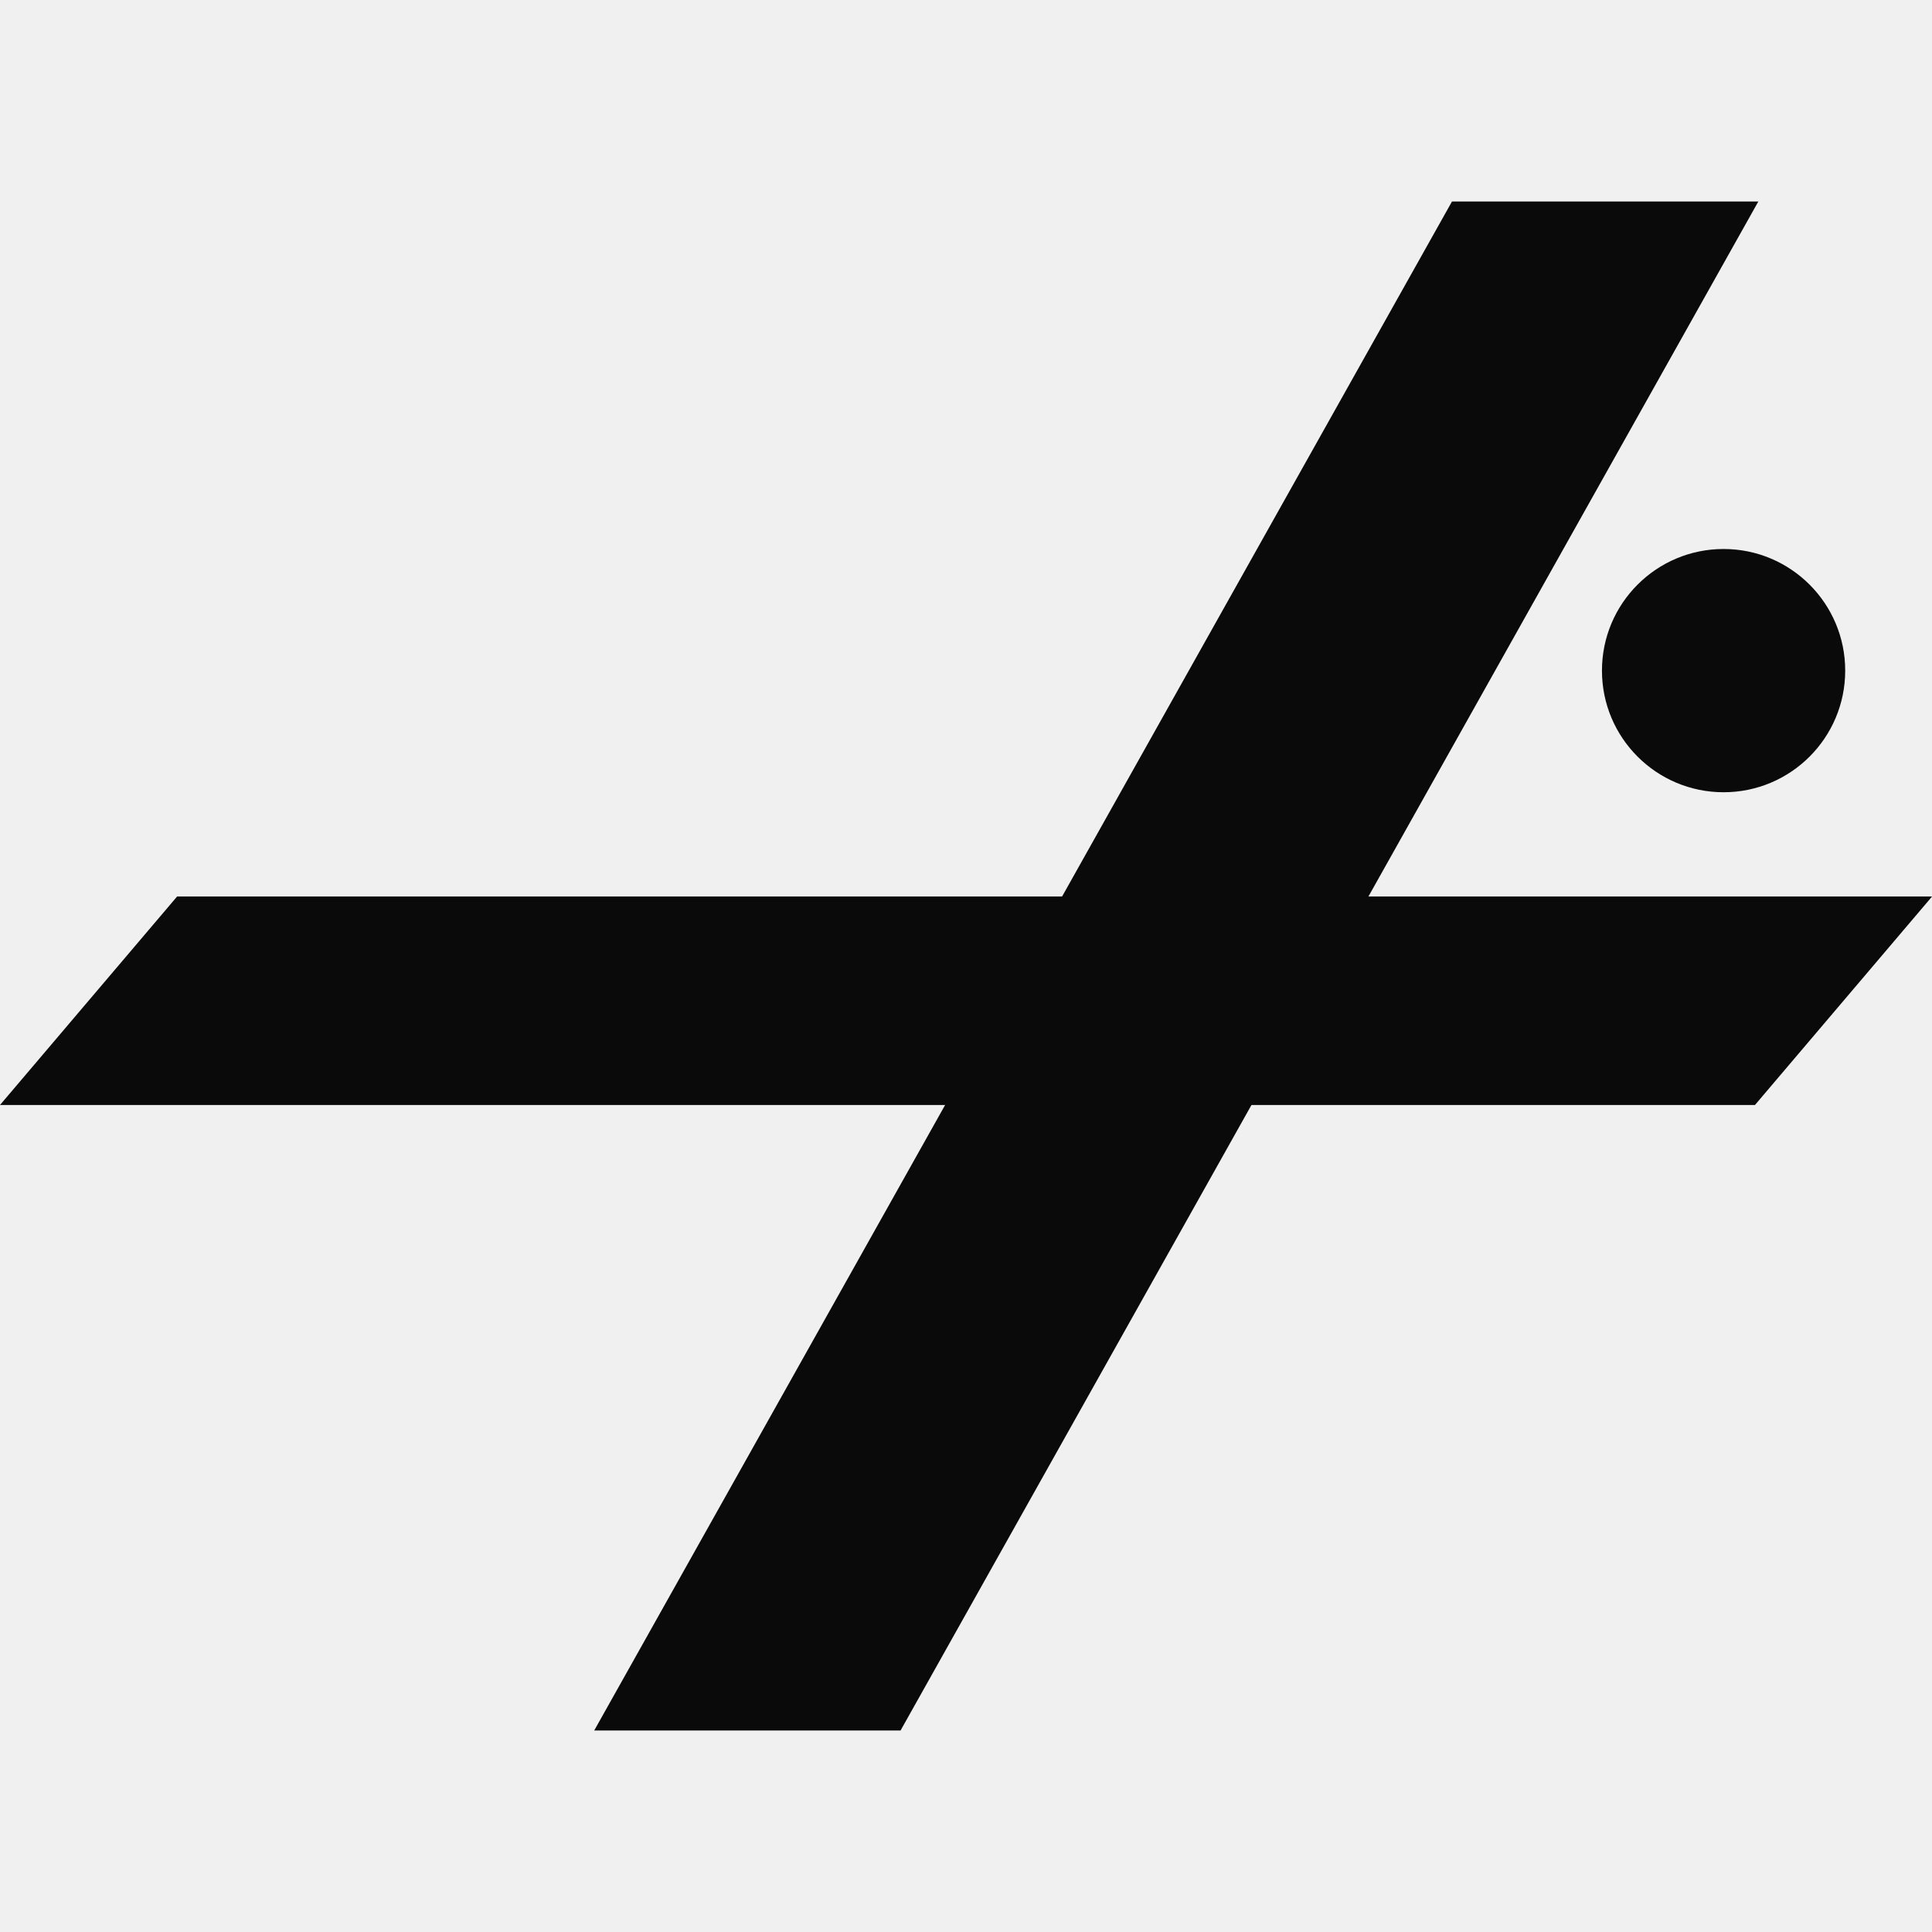
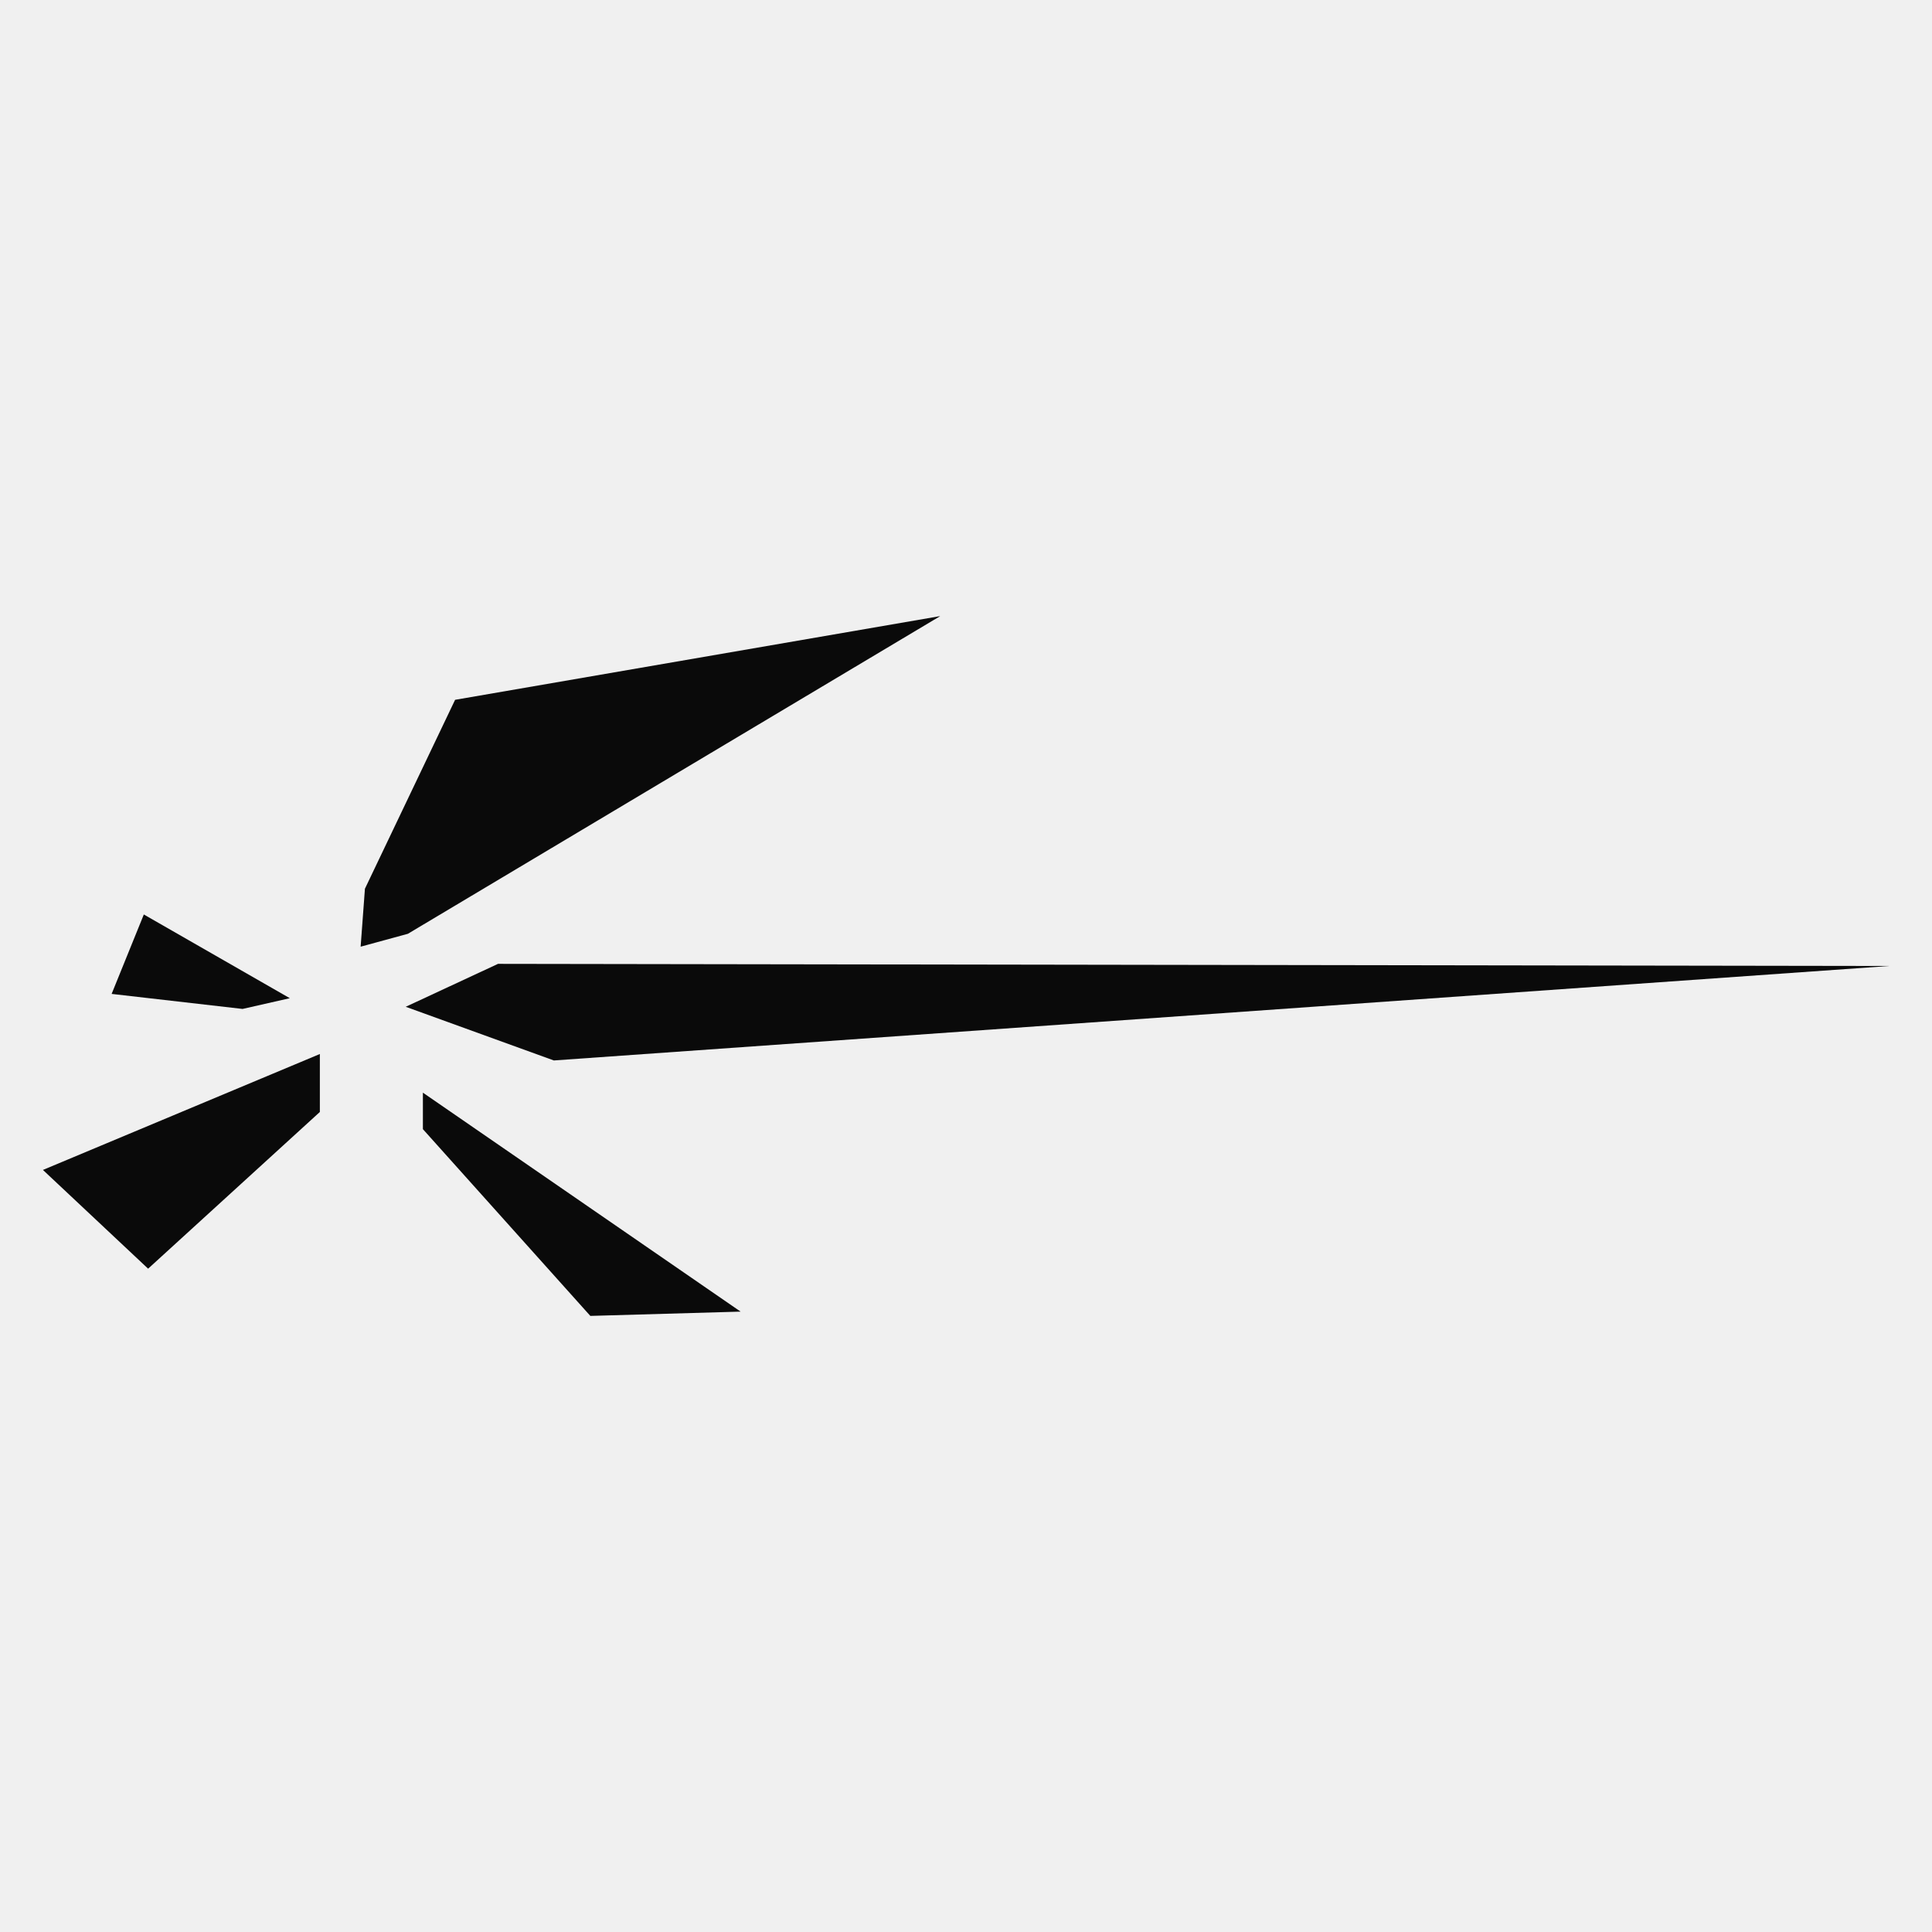
- <svg xmlns="http://www.w3.org/2000/svg" viewBox="0 0 512 512" fill="none">
+ <svg xmlns="http://www.w3.org/2000/svg" viewBox="31 31 450 450" fill="none">
  <style>
    .mark { fill: #0a0a0a; }
    @media (prefers-color-scheme: dark) {
      .mark { fill: #ffffff; }
    }
  </style>
-   <g transform="translate(0, 53.4) scale(0.9209)">
-     <path class="mark" d="M0,260 L50.967,200 L556,200 L505.033,260 Z" />
-     <path class="mark" d="M506,0 L417.842,0 L171,440 L259.158,440 Z" />
-     <circle class="mark" cx="496" cy="135" r="35" />
-   </g>
+   <path class="mark" d="M115 251.5 L126 248.5 L250 174.5 L137 194 L116 238Z" />
+   <path class="mark" d="M57 262.5 L87.5 266 L98.5 263.5 L64.5 244Z" />
+   <path class="mark" d="M125.5 265.5 L160 278 L471 256 L147 255.5Z" />
+   <path class="mark" d="M41 303.5 L65.5 326.5 L105.5 290 L105.5 276.5Z" />
+   <path class="mark" d="M203.5 336.5 L129.5 285.5 L129.5 294 L168.5 337.5Z" />
</svg>
